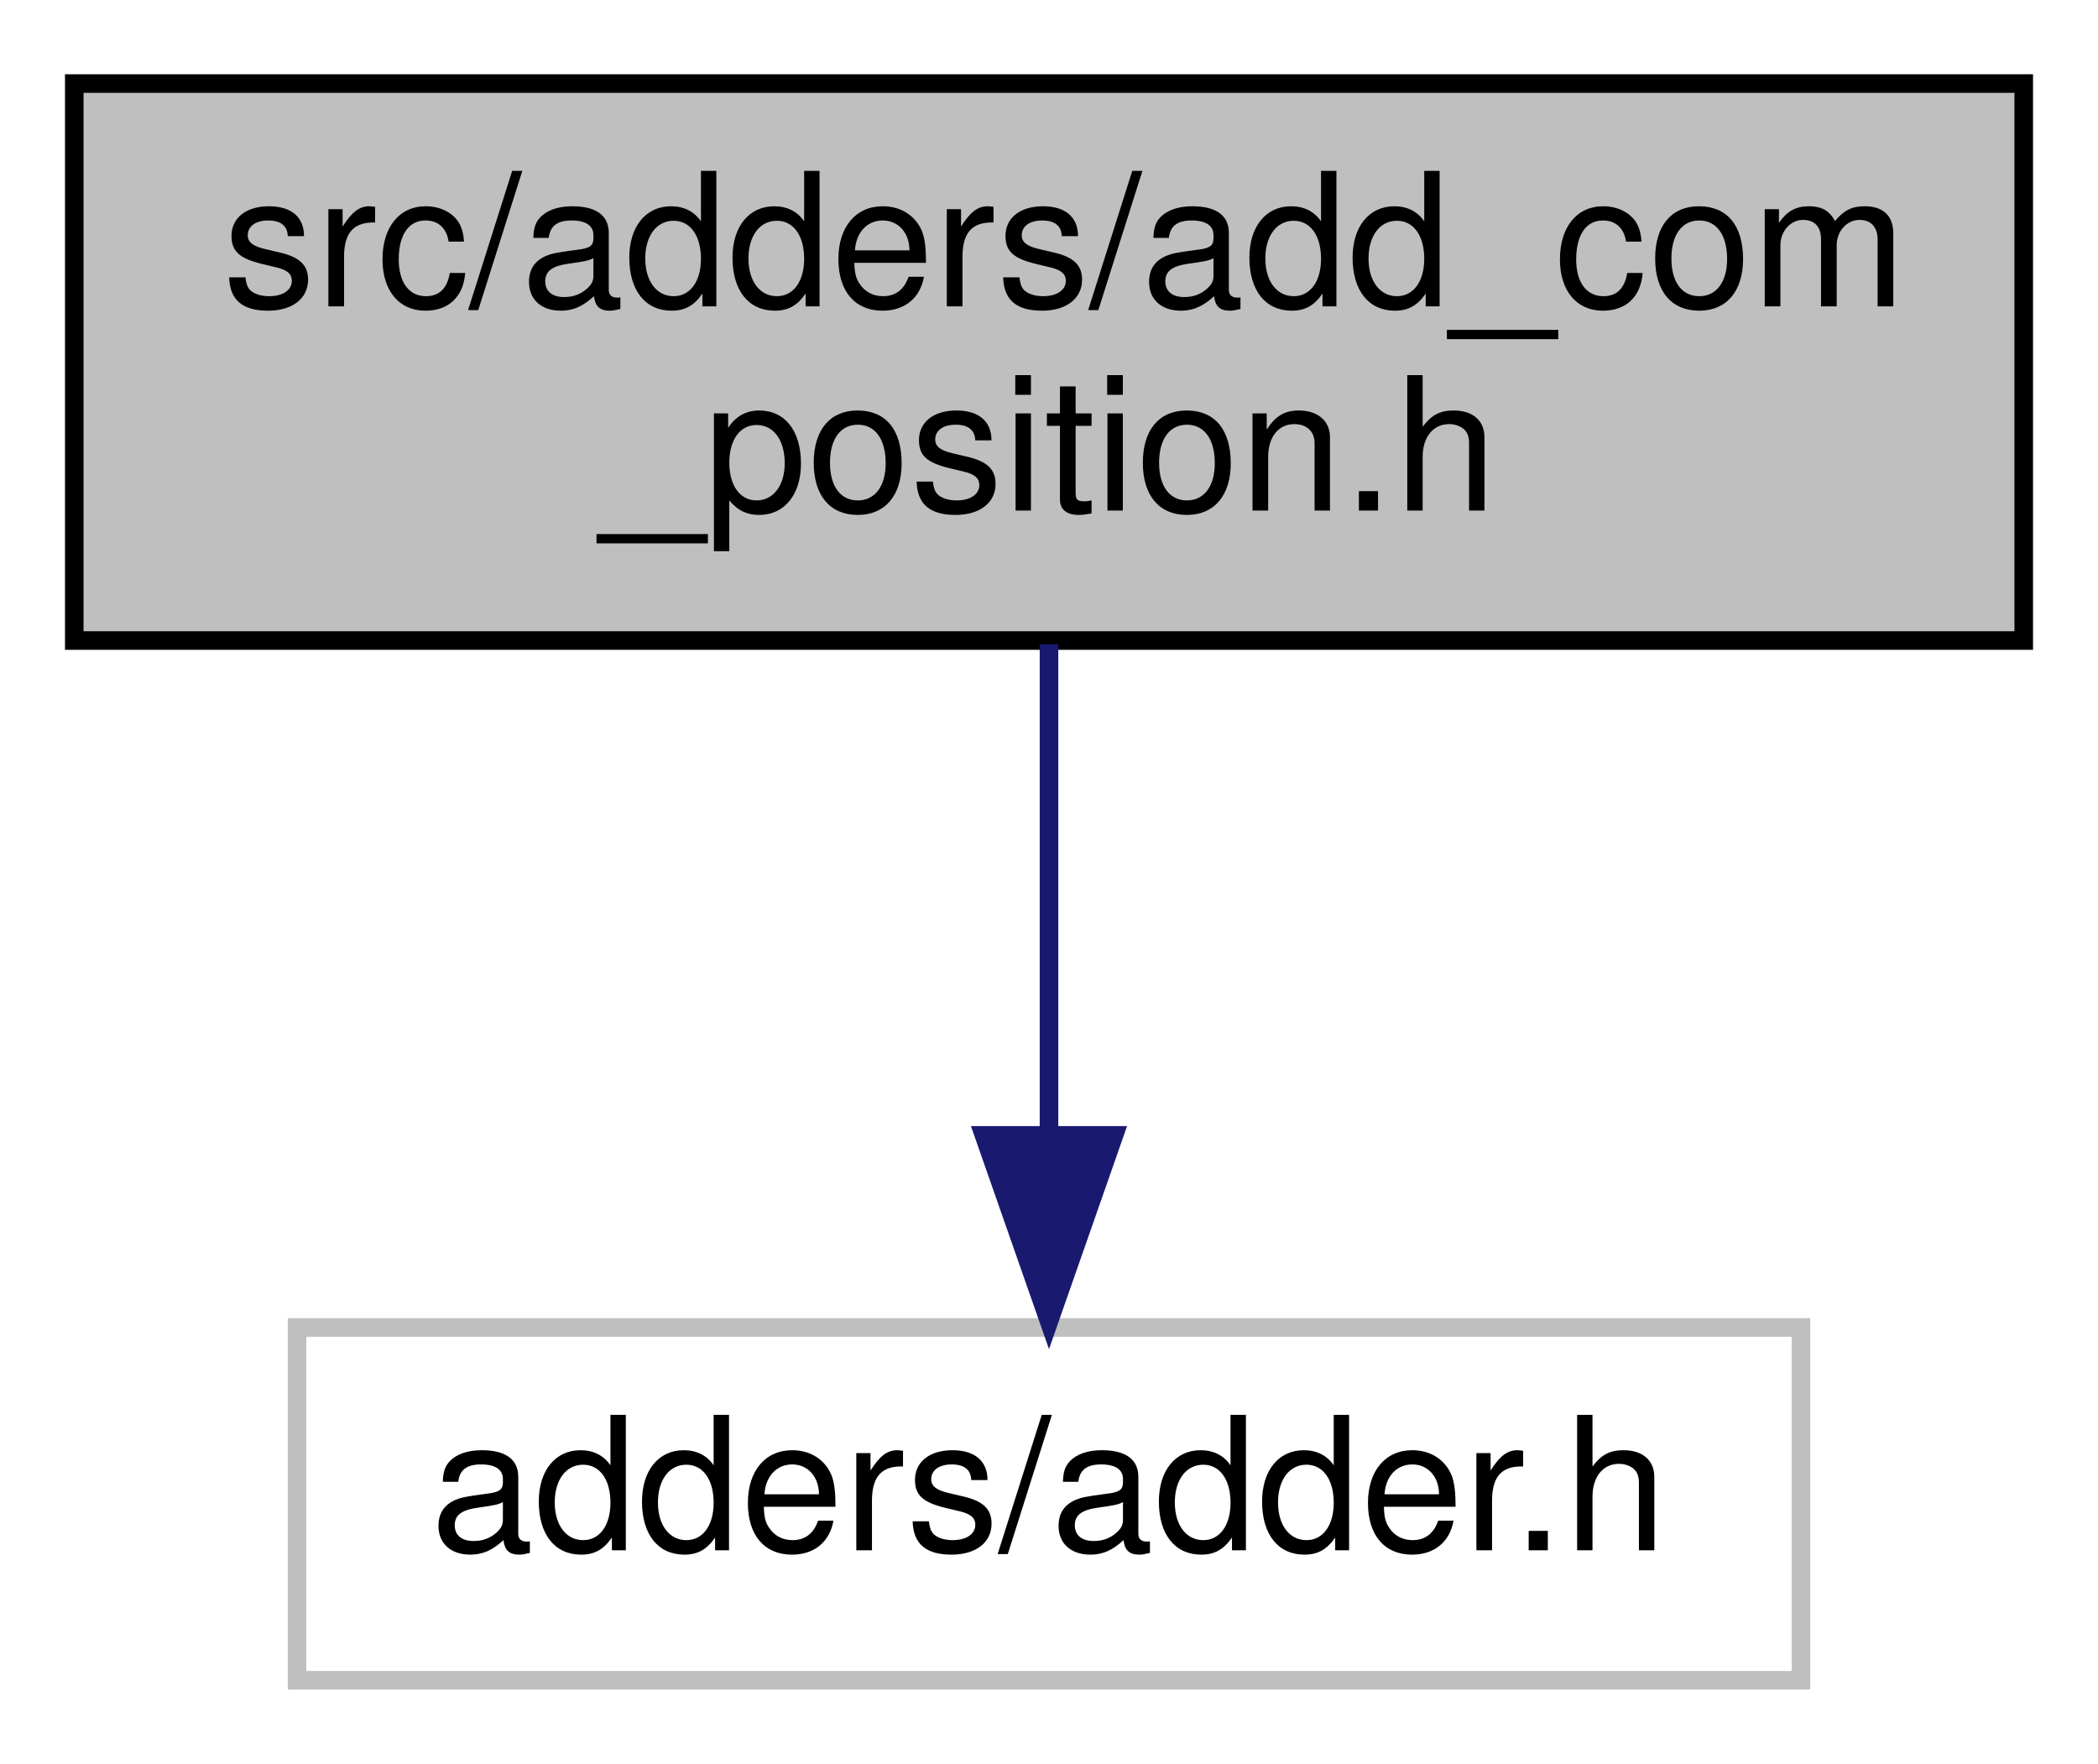
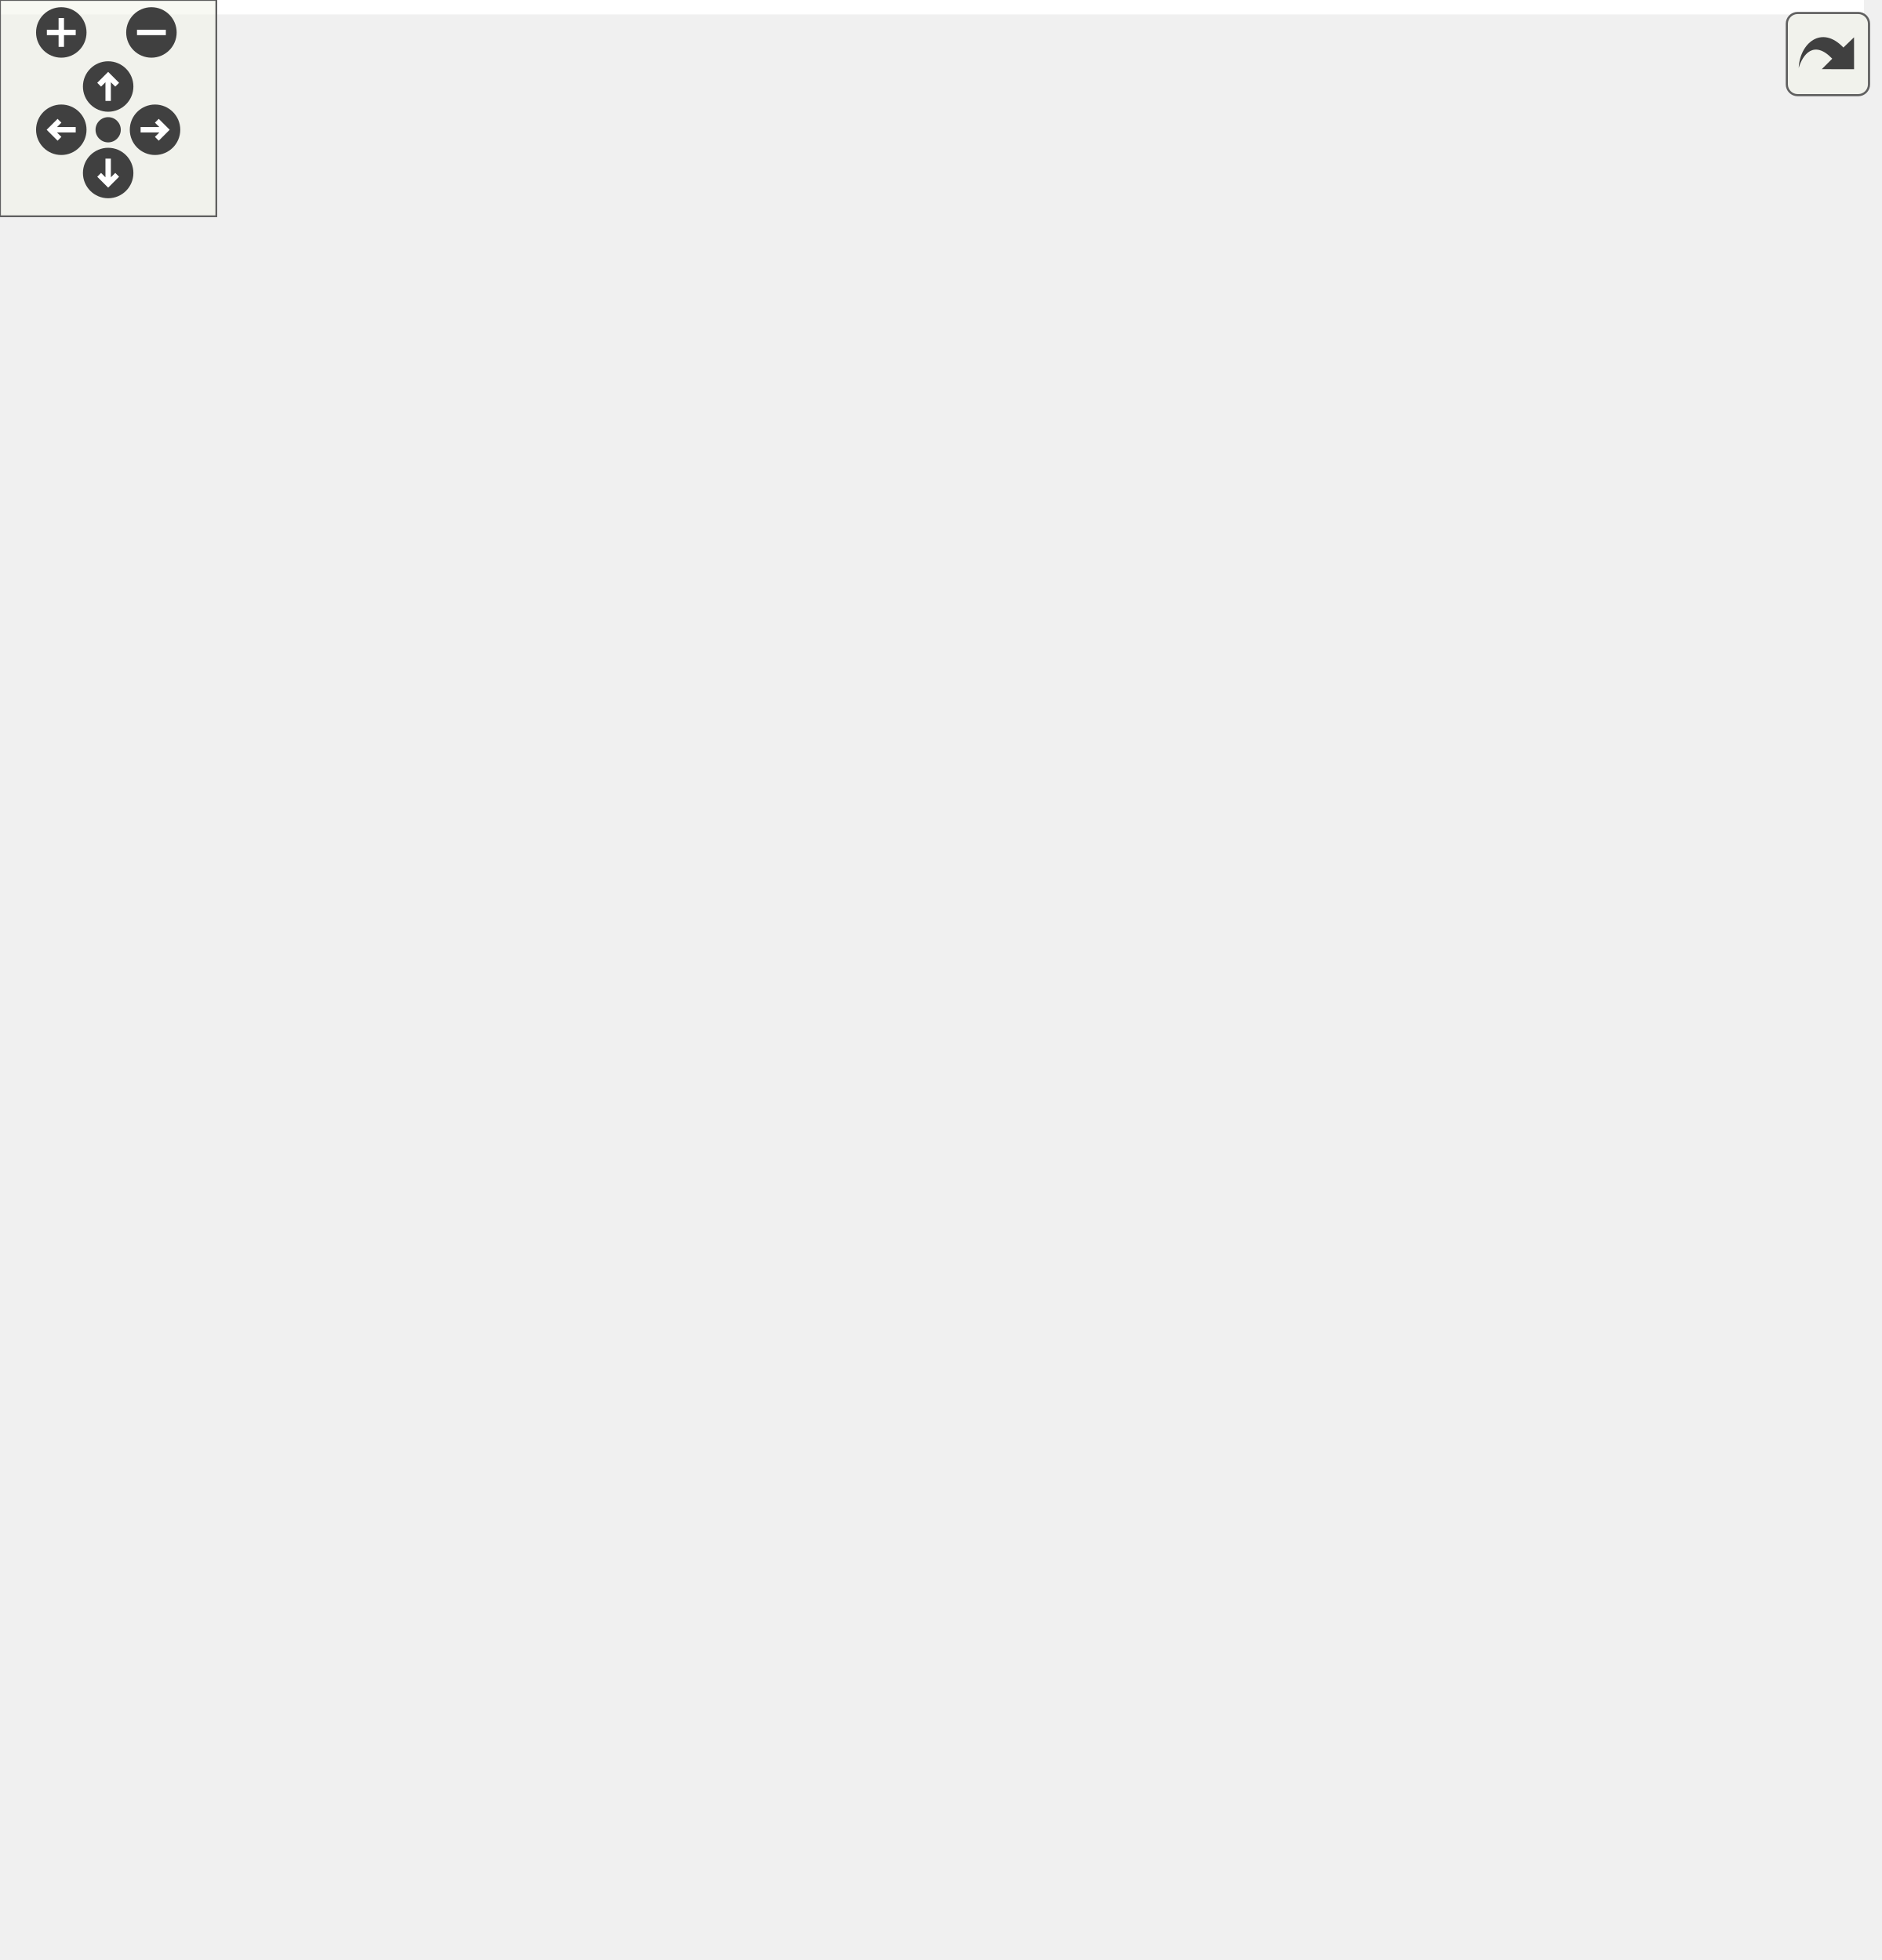
- <svg xmlns="http://www.w3.org/2000/svg" width="113pt" height="95pt" viewBox="0.00 0.00 113.00 95.00">
-   <g id="graph0" class="graph" transform="scale(1 1) rotate(0) translate(4 91)">
-     <polygon fill="#ffffff" stroke="transparent" points="-4,4 -4,-91 109,-91 109,4 -4,4" />
-     <g id="node1" class="node">
-       <polygon fill="#bfbfbf" stroke="#000000" points="0,-56.5 0,-86.5 105,-86.5 105,-56.5 0,-56.5" />
-       <text text-anchor="start" x="8" y="-74.5" font-family="Helvetica,sans-Serif" font-size="10.00" fill="#000000">src/adders/add_com</text>
-       <text text-anchor="middle" x="52.5" y="-63.5" font-family="Helvetica,sans-Serif" font-size="10.00" fill="#000000">_position.h</text>
-     </g>
-     <g id="node2" class="node">
-       <polygon fill="#ffffff" stroke="#bfbfbf" points="12,-.5 12,-19.5 93,-19.5 93,-.5 12,-.5" />
-       <text text-anchor="middle" x="52.5" y="-7.5" font-family="Helvetica,sans-Serif" font-size="10.00" fill="#000000">adders/adder.h</text>
-     </g>
-     <g id="edge1" class="edge">
-       <path fill="none" stroke="#191970" d="M52.5,-56.298C52.5,-48.383 52.5,-38.604 52.5,-30.076" />
-       <polygon fill="#191970" stroke="#191970" points="56,-29.847 52.5,-19.847 49,-29.847 56,-29.847" />
+ <svg xmlns="http://www.w3.org/2000/svg" xmlns:xlink="http://www.w3.org/1999/xlink" id="main" version="1.1" xml:space="preserve">
+   <style type="text/css">
+ .edge:hover path { stroke: red; }
+ .edge:hover polygon { stroke: red; fill: red; }
+ </style>
+   <defs>
+     <circle id="rim" cx="0" cy="0" r="7" />
+     <circle id="rim2" cx="0" cy="0" r="3.5" />
+     <g id="zoomPlus">
+       <use xlink:href="#rim" fill="#404040">
+         <set attributeName="fill" to="#808080" begin="zoomplus.mouseover" end="zoomplus.mouseout" />
+       </use>
+       <path d="M-4,0h8M0,-4v8" fill="none" stroke="white" stroke-width="1.5" pointer-events="none" />
+     </g>
+     <g id="zoomMin">
+       <use xlink:href="#rim" fill="#404040">
+         <set attributeName="fill" to="#808080" begin="zoomminus.mouseover" end="zoomminus.mouseout" />
+       </use>
+       <path d="M-4,0h8" fill="none" stroke="white" stroke-width="1.5" pointer-events="none" />
+     </g>
+     <g id="dirArrow">
+       <path fill="none" stroke="white" stroke-width="1.5" d="M0,-3.0v7 M-2.5,-0.5L0,-3.0L2.5,-0.5" />
+     </g>
+     <g id="resetDef">
+       <use xlink:href="#rim2" fill="#404040">
+         <set attributeName="fill" to="#808080" begin="reset.mouseover" end="reset.mouseout" />
+       </use>
+     </g>
+   </defs>
+   <svg id="graph" class="graph">
+     <g id="viewport">
+       <polygon fill="#ffffff" stroke="transparent" points="-4,4 -4,-483 517,-483 517,4 -4,4" />
+       <g id="node1" class="node">
+         <polygon fill="#bfbfbf" stroke="#000000" points="88.5,-448.5 88.5,-478.5 193.5,-478.5 193.5,-448.5 88.5,-448.5" />
+         <text text-anchor="start" x="96.5" y="-466.5" font-family="Helvetica,sans-Serif" font-size="10.00" fill="#000000">src/adders/add_com</text>
+         <text text-anchor="middle" x="141" y="-455.5" font-family="Helvetica,sans-Serif" font-size="10.00" fill="#000000">_position.h</text>
+       </g>
+       <g id="node2" class="node">
+         <g id="a_node2">
+           <a xlink:href="adders_2adder_8h.html" target="_top" xlink:title="This file has a definition of the Adder class, which is a subclass of the Updater class...">
+             <polygon fill="#ffffff" stroke="#000000" points="100.5,-392.5 100.5,-411.5 181.5,-411.5 181.5,-392.5 100.5,-392.5" />
+             <text text-anchor="middle" x="141" y="-399.5" font-family="Helvetica,sans-Serif" font-size="10.00" fill="#000000">adders/adder.h</text>
+           </a>
+         </g>
+       </g>
+       <g id="edge1" class="edge">
+         <path fill="none" stroke="#191970" d="M141,-448.298C141,-440.383 141,-430.604 141,-422.076" />
+         <polygon fill="#191970" stroke="#191970" points="144.5,-421.847 141,-411.847 137.5,-421.847 144.5,-421.847" />
+       </g>
+       <g id="node3" class="node">
+         <g id="a_node3">
+           <a xlink:href="core_2updater_8h.html" target="_top" xlink:title="This file has a definition of the Updater class, which is one of the cores of this program...">
+             <polygon fill="#ffffff" stroke="#000000" points="101.5,-336.5 101.5,-355.5 180.5,-355.5 180.5,-336.5 101.5,-336.5" />
+             <text text-anchor="middle" x="141" y="-343.5" font-family="Helvetica,sans-Serif" font-size="10.00" fill="#000000">core/updater.h</text>
+           </a>
+         </g>
+       </g>
+       <g id="edge2" class="edge">
+         <path fill="none" stroke="#191970" d="M141,-392.245C141,-384.938 141,-374.694 141,-365.705" />
+         <polygon fill="#191970" stroke="#191970" points="144.5,-365.643 141,-355.643 137.5,-365.643 144.5,-365.643" />
+       </g>
+       <g id="node4" class="node">
+         <polygon fill="#ffffff" stroke="#bfbfbf" points="50,-112.5 50,-131.5 94,-131.5 94,-112.5 50,-112.5" />
+         <text text-anchor="middle" x="72" y="-119.5" font-family="Helvetica,sans-Serif" font-size="10.00" fill="#000000">omp.h</text>
+       </g>
+       <g id="edge3" class="edge">
+         <path fill="none" stroke="#191970" d="M138.035,-336.375C127.552,-302.341 92.103,-187.262 77.929,-141.247" />
+         <polygon fill="#191970" stroke="#191970" points="81.243,-140.116 74.954,-131.589 74.553,-142.176 81.243,-140.116" />
+       </g>
+       <g id="node5" class="node">
+         <g id="a_node5">
+           <a xlink:href="generators_8h.html" target="_top" xlink:title="This file includes all the header files of subclasses of Generator. ">
+             <polygon fill="#ffffff" stroke="#000000" points="149,-280.5 149,-299.5 241,-299.5 241,-280.5 149,-280.5" />
+             <text text-anchor="middle" x="195" y="-287.5" font-family="Helvetica,sans-Serif" font-size="10.00" fill="#000000">core/generators.h</text>
+           </a>
+         </g>
+       </g>
+       <g id="edge4" class="edge">
+         <path fill="none" stroke="#191970" d="M150.406,-336.245C158.149,-328.216 169.312,-316.639 178.532,-307.078" />
+         <polygon fill="#191970" stroke="#191970" points="181.28,-309.271 185.702,-299.643 176.241,-304.412 181.28,-309.271" />
+       </g>
+       <g id="node6" class="node">
+         <g id="a_node6">
+           <a xlink:href="core_2element_8h.html" target="_top" xlink:title="This file has a definition of the Element class, which is one of the cores of this program...">
+             <polygon fill="#ffffff" stroke="#000000" points="195.5,-168.5 195.5,-187.5 276.5,-187.5 276.5,-168.5 195.5,-168.5" />
+             <text text-anchor="middle" x="236" y="-175.5" font-family="Helvetica,sans-Serif" font-size="10.00" fill="#000000">core/element.h</text>
+           </a>
+         </g>
+       </g>
+       <g id="edge5" class="edge">
+         <path fill="none" stroke="#191970" d="M188.138,-280.195C179.775,-266.935 167.827,-242.783 177,-224 183.404,-210.887 195.552,-200.423 207.168,-192.809" />
+         <polygon fill="#191970" stroke="#191970" points="209.11,-195.725 215.844,-187.546 205.479,-189.74 209.11,-195.725" />
+       </g>
+       <g id="node21" class="node">
+         <g id="a_node21">
+           <a xlink:href="gen__dict_8h.html" target="_top" xlink:title="This file has a definition of the GenDict class. ">
+             <polygon fill="#ffffff" stroke="#000000" points="186.5,-224.5 186.5,-243.5 269.5,-243.5 269.5,-224.5 186.5,-224.5" />
+             <text text-anchor="middle" x="228" y="-231.5" font-family="Helvetica,sans-Serif" font-size="10.00" fill="#000000">core/gen_dict.h</text>
+           </a>
+         </g>
+       </g>
+       <g id="edge23" class="edge">
+         <path fill="none" stroke="#191970" d="M200.748,-280.245C205.244,-272.617 211.625,-261.788 217.083,-252.527" />
+         <polygon fill="#191970" stroke="#191970" points="220.256,-254.035 222.318,-243.643 214.225,-250.481 220.256,-254.035" />
+       </g>
+       <g id="node22" class="node">
+         <g id="a_node22">
+           <a xlink:href="gen__list_8h.html" target="_top" xlink:title="This file has a definition of the GenList class. ">
+             <polygon fill="#ffffff" stroke="#000000" points="288,-224.5 288,-243.5 368,-243.5 368,-224.5 288,-224.5" />
+             <text text-anchor="middle" x="328" y="-231.5" font-family="Helvetica,sans-Serif" font-size="10.00" fill="#000000">core/gen_list.h</text>
+           </a>
+         </g>
+       </g>
+       <g id="edge25" class="edge">
+         <path fill="none" stroke="#191970" d="M217.863,-280.373C239.405,-271.303 271.884,-257.628 295.996,-247.476" />
+         <polygon fill="#191970" stroke="#191970" points="297.577,-250.607 305.435,-243.501 294.86,-244.156 297.577,-250.607" />
+       </g>
+       <g id="edge6" class="edge">
+         <path fill="none" stroke="#191970" d="M207.807,-168.373C178.845,-158.483 133.847,-143.119 103.674,-132.815" />
+         <polygon fill="#191970" stroke="#191970" points="104.648,-129.45 94.054,-129.531 102.386,-136.074 104.648,-129.45" />
+       </g>
+       <g id="node7" class="node">
+         <g id="a_node7">
+           <a xlink:href="eigen_8h.html" target="_top" xlink:title="This file includes Eigen and defines some aliases for the Eigen-Vector, Matrix and Array...">
+             <polygon fill="#ffffff" stroke="#000000" points="112.5,-112.5 112.5,-131.5 183.5,-131.5 183.5,-112.5 112.5,-112.5" />
+             <text text-anchor="middle" x="148" y="-119.5" font-family="Helvetica,sans-Serif" font-size="10.00" fill="#000000">alias/eigen.h</text>
+           </a>
+         </g>
+       </g>
+       <g id="edge7" class="edge">
+         <path fill="none" stroke="#191970" d="M220.672,-168.245C207.17,-159.653 187.288,-147.001 171.731,-137.102" />
+         <polygon fill="#191970" stroke="#191970" points="173.469,-134.059 163.153,-131.643 169.71,-139.964 173.469,-134.059" />
+       </g>
+       <g id="node9" class="node">
+         <g id="a_node9">
+           <a xlink:href="alias_2pybind_8h.html" target="_top" xlink:title="This file includes pybind11 and defines an alias for the namespace pybind11. ">
+             <polygon fill="#ffffff" stroke="#000000" points="421.5,-112.5 421.5,-131.5 498.5,-131.5 498.5,-112.5 421.5,-112.5" />
+             <text text-anchor="middle" x="460" y="-119.5" font-family="Helvetica,sans-Serif" font-size="10.00" fill="#000000">alias/pybind.h</text>
+           </a>
+         </g>
+       </g>
+       <g id="edge9" class="edge">
+         <path fill="none" stroke="#191970" d="M274.252,-168.437C312.347,-158.913 370.931,-144.267 412.099,-133.975" />
+         <polygon fill="#191970" stroke="#191970" points="413.053,-137.345 421.905,-131.524 411.355,-130.554 413.053,-137.345" />
+       </g>
+       <g id="node11" class="node">
+         <g id="a_node11">
+           <a xlink:href="generator_8h.html" target="_top" xlink:title="This file has a definition of the Generator class, which is one of the cores of this program...">
+             <polygon fill="#ffffff" stroke="#000000" points="201.5,-112.5 201.5,-131.5 288.5,-131.5 288.5,-112.5 201.5,-112.5" />
+             <text text-anchor="middle" x="245" y="-119.5" font-family="Helvetica,sans-Serif" font-size="10.00" fill="#000000">core/generator.h</text>
+           </a>
+         </g>
+       </g>
+       <g id="edge11" class="edge">
+         <path fill="none" stroke="#191970" d="M237.568,-168.245C238.742,-160.938 240.388,-150.694 241.833,-141.705" />
+         <polygon fill="#191970" stroke="#191970" points="245.319,-142.071 243.45,-131.643 238.408,-140.961 245.319,-142.071" />
+       </g>
+       <g id="node20" class="node">
+         <g id="a_node20">
+           <a xlink:href="data__keys_8h.html" target="_top" xlink:title="This file has a definition of the DataKeys class, which is owned by Element class. ">
+             <polygon fill="#ffffff" stroke="#000000" points="307,-112.5 307,-131.5 403,-131.5 403,-112.5 307,-112.5" />
+             <text text-anchor="middle" x="355" y="-119.5" font-family="Helvetica,sans-Serif" font-size="10.00" fill="#000000">class/data_keys.h</text>
+           </a>
+         </g>
+       </g>
+       <g id="edge20" class="edge">
+         <path fill="none" stroke="#191970" d="M256.457,-168.373C275.474,-159.424 304.017,-145.992 325.498,-135.883" />
+         <polygon fill="#191970" stroke="#191970" points="327.252,-138.926 334.81,-131.501 324.272,-132.592 327.252,-138.926" />
+       </g>
+       <g id="node8" class="node">
+         <polygon fill="#ffffff" stroke="#bfbfbf" points="120,-56.5 120,-75.5 176,-75.5 176,-56.5 120,-56.5" />
+         <text text-anchor="middle" x="148" y="-63.5" font-family="Helvetica,sans-Serif" font-size="10.00" fill="#000000">Eigen/LU</text>
+       </g>
+       <g id="edge8" class="edge">
+         <path fill="none" stroke="#191970" d="M148,-112.246C148,-104.938 148,-94.694 148,-85.705" />
+         <polygon fill="#191970" stroke="#191970" points="151.5,-85.643 148,-75.643 144.5,-85.643 151.5,-85.643" />
+       </g>
+       <g id="node10" class="node">
+         <polygon fill="#ffffff" stroke="#bfbfbf" points="407,-56.5 407,-75.5 513,-75.5 513,-56.5 407,-56.5" />
+         <text text-anchor="middle" x="460" y="-63.5" font-family="Helvetica,sans-Serif" font-size="10.00" fill="#000000">pybind11/pybind11.h</text>
+       </g>
+       <g id="edge10" class="edge">
+         <path fill="none" stroke="#191970" d="M460,-112.246C460,-104.938 460,-94.694 460,-85.705" />
+         <polygon fill="#191970" stroke="#191970" points="463.5,-85.643 460,-75.643 456.5,-85.643 463.5,-85.643" />
+       </g>
+       <g id="node12" class="node">
+         <g id="a_node12">
+           <a xlink:href="std_8h.html" target="_top" xlink:title="This file includes a part of C++ Standard Template Library and defines aliases for them...">
+             <polygon fill="#ffffff" stroke="#000000" points="214,-56.5 214,-75.5 276,-75.5 276,-56.5 214,-56.5" />
+             <text text-anchor="middle" x="245" y="-63.5" font-family="Helvetica,sans-Serif" font-size="10.00" fill="#000000">alias/std.h</text>
+           </a>
+         </g>
+       </g>
+       <g id="edge12" class="edge">
+         <path fill="none" stroke="#191970" d="M245,-112.246C245,-104.938 245,-94.694 245,-85.705" />
+         <polygon fill="#191970" stroke="#191970" points="248.5,-85.643 245,-75.643 241.5,-85.643 248.5,-85.643" />
+       </g>
+       <g id="node18" class="node">
+         <g id="a_node18">
+           <a xlink:href="json_8h.html" target="_top" xlink:title="This file includes nlohmann/json and defines an alias for the JSON type. ">
+             <polygon fill="#ffffff" stroke="#000000" points="322,-56.5 322,-75.5 388,-75.5 388,-56.5 322,-56.5" />
+             <text text-anchor="middle" x="355" y="-63.5" font-family="Helvetica,sans-Serif" font-size="10.00" fill="#000000">alias/json.h</text>
+           </a>
+         </g>
+       </g>
+       <g id="edge18" class="edge">
+         <path fill="none" stroke="#191970" d="M264.161,-112.246C281.511,-103.412 307.29,-90.289 326.958,-80.276" />
+         <polygon fill="#191970" stroke="#191970" points="328.735,-83.299 336.059,-75.643 325.56,-77.061 328.735,-83.299" />
+       </g>
+       <g id="node13" class="node">
+         <polygon fill="#ffffff" stroke="#bfbfbf" points="260,-.5 260,-19.5 312,-19.5 312,-.5 260,-.5" />
+         <text text-anchor="middle" x="286" y="-7.5" font-family="Helvetica,sans-Serif" font-size="10.00" fill="#000000">memory</text>
+       </g>
+       <g id="edge13" class="edge">
+         <path fill="none" stroke="#191970" d="M252.142,-56.245C257.844,-48.456 265.99,-37.331 272.863,-27.944" />
+         <polygon fill="#191970" stroke="#191970" points="275.857,-29.779 278.94,-19.643 270.209,-25.644 275.857,-29.779" />
+       </g>
+       <g id="node14" class="node">
+         <polygon fill="#ffffff" stroke="#bfbfbf" points="330.5,-.5 330.5,-19.5 371.5,-19.5 371.5,-.5 330.5,-.5" />
+         <text text-anchor="middle" x="351" y="-7.5" font-family="Helvetica,sans-Serif" font-size="10.00" fill="#000000">string</text>
+       </g>
+       <g id="edge14" class="edge">
+         <path fill="none" stroke="#191970" d="M263.464,-56.245C280.107,-47.453 304.799,-34.408 323.719,-24.413" />
+         <polygon fill="#191970" stroke="#191970" points="325.541,-27.409 332.748,-19.643 322.271,-21.219 325.541,-27.409" />
+       </g>
+       <g id="node15" class="node">
+         <polygon fill="#ffffff" stroke="#bfbfbf" points="0,-.5 0,-19.5 44,-19.5 44,-.5 0,-.5" />
+         <text text-anchor="middle" x="22" y="-7.5" font-family="Helvetica,sans-Serif" font-size="10.00" fill="#000000">vector</text>
+       </g>
+       <g id="edge15" class="edge">
+         <path fill="none" stroke="#191970" d="M213.885,-59.318C177.688,-51.377 115.947,-37.313 54.196,-20.19" />
+         <polygon fill="#191970" stroke="#191970" points="54.862,-16.742 44.289,-17.416 52.975,-23.483 54.862,-16.742" />
+       </g>
+       <g id="node16" class="node">
+         <polygon fill="#ffffff" stroke="#bfbfbf" points="62.5,-.5 62.5,-19.5 145.5,-19.5 145.5,-.5 62.5,-.5" />
+         <text text-anchor="middle" x="104" y="-7.5" font-family="Helvetica,sans-Serif" font-size="10.00" fill="#000000">unordered_map</text>
+       </g>
+       <g id="edge16" class="edge">
+         <path fill="none" stroke="#191970" d="M220.761,-56.373C197.721,-47.223 162.879,-33.384 137.25,-23.206" />
+         <polygon fill="#191970" stroke="#191970" points="138.508,-19.939 127.922,-19.501 135.924,-26.445 138.508,-19.939" />
+       </g>
+       <g id="node17" class="node">
+         <polygon fill="#ffffff" stroke="#bfbfbf" points="164,-.5 164,-19.5 242,-19.5 242,-.5 164,-.5" />
+         <text text-anchor="middle" x="203" y="-7.5" font-family="Helvetica,sans-Serif" font-size="10.00" fill="#000000">unordered_set</text>
+       </g>
+       <g id="edge17" class="edge">
+         <path fill="none" stroke="#191970" d="M237.684,-56.245C231.782,-48.376 223.326,-37.101 216.241,-27.654" />
+         <polygon fill="#191970" stroke="#191970" points="219.032,-25.543 210.232,-19.643 213.432,-29.743 219.032,-25.543" />
+       </g>
+       <g id="node19" class="node">
+         <polygon fill="#ffffff" stroke="#bfbfbf" points="390,-.5 390,-19.5 488,-19.5 488,-.5 390,-.5" />
+         <text text-anchor="middle" x="439" y="-7.5" font-family="Helvetica,sans-Serif" font-size="10.00" fill="#000000">nlohmann/json.hpp</text>
+       </g>
+       <g id="edge19" class="edge">
+         <path fill="none" stroke="#191970" d="M369.632,-56.245C382.399,-47.734 401.144,-35.237 415.93,-25.38" />
+         <polygon fill="#191970" stroke="#191970" points="418.157,-28.102 424.536,-19.643 414.274,-22.277 418.157,-28.102" />
+       </g>
+       <g id="edge21" class="edge">
+         <path fill="none" stroke="#191970" d="M335.839,-112.246C318.489,-103.412 292.71,-90.289 273.042,-80.276" />
+         <polygon fill="#191970" stroke="#191970" points="274.44,-77.061 263.941,-75.643 271.265,-83.299 274.44,-77.061" />
+       </g>
+       <g id="edge22" class="edge">
+         <path fill="none" stroke="#191970" d="M355,-112.246C355,-104.938 355,-94.694 355,-85.705" />
+         <polygon fill="#191970" stroke="#191970" points="358.5,-85.643 355,-75.643 351.5,-85.643 358.5,-85.643" />
+       </g>
+       <g id="edge24" class="edge">
+         <path fill="none" stroke="#191970" d="M229.393,-224.245C230.437,-216.938 231.901,-206.694 233.185,-197.705" />
+         <polygon fill="#191970" stroke="#191970" points="236.673,-198.037 234.623,-187.643 229.743,-197.047 236.673,-198.037" />
+       </g>
+       <g id="edge26" class="edge">
+         <path fill="none" stroke="#191970" d="M311.975,-224.245C297.859,-215.653 277.074,-203.001 260.81,-193.102" />
+         <polygon fill="#191970" stroke="#191970" points="262.203,-189.852 251.841,-187.643 258.564,-195.832 262.203,-189.852" />
+       </g>
+     </g>
+   </svg>
+   <g id="navigator" transform="translate(0 0)" fill="#404254">
+     <rect fill="#f2f5e9" fill-opacity="0.5" stroke="#606060" stroke-width=".5" x="0" y="0" width="60" height="60" />
+     <use id="zoomplus" xlink:href="#zoomPlus" x="17" y="9" />
+     <use id="zoomminus" xlink:href="#zoomMin" x="42" y="9" />
+     <use id="reset" xlink:href="#resetDef" x="30" y="36" />
+     <g id="arrowUp" xlink:href="#dirArrow" transform="translate(30 24)">
+       <use xlink:href="#rim" fill="#404040">
+         <set attributeName="fill" to="#808080" begin="arrowUp.mouseover" end="arrowUp.mouseout" />
+       </use>
+       <path fill="none" stroke="white" stroke-width="1.5" d="M0,-3.0v7 M-2.5,-0.5L0,-3.0L2.5,-0.5" />
+     </g>
+     <g id="arrowRight" xlink:href="#dirArrow" transform="rotate(90) translate(36 -43)">
+       <use xlink:href="#rim" fill="#404040">
+         <set attributeName="fill" to="#808080" begin="arrowRight.mouseover" end="arrowRight.mouseout" />
+       </use>
+       <path fill="none" stroke="white" stroke-width="1.5" d="M0,-3.0v7 M-2.5,-0.5L0,-3.0L2.5,-0.5" />
+     </g>
+     <g id="arrowDown" xlink:href="#dirArrow" transform="rotate(180) translate(-30 -48)">
+       <use xlink:href="#rim" fill="#404040">
+         <set attributeName="fill" to="#808080" begin="arrowDown.mouseover" end="arrowDown.mouseout" />
+       </use>
+       <path fill="none" stroke="white" stroke-width="1.5" d="M0,-3.0v7 M-2.5,-0.5L0,-3.0L2.5,-0.5" />
+     </g>
+     <g id="arrowLeft" xlink:href="#dirArrow" transform="rotate(270) translate(-36 17)">
+       <use xlink:href="#rim" fill="#404040">
+         <set attributeName="fill" to="#808080" begin="arrowLeft.mouseover" end="arrowLeft.mouseout" />
+       </use>
+       <path fill="none" stroke="white" stroke-width="1.5" d="M0,-3.0v7 M-2.5,-0.5L0,-3.0L2.5,-0.5" />
    </g>
  </g>
+   <svg viewBox="0 0 15 15" width="100%" height="30px" preserveAspectRatio="xMaxYMin meet">
+     <g id="arrow_out" transform="scale(0.3 0.3)">
+       <a xlink:href="adders_2add__com__position_8h__incl_org.svg" target="_base">
+         <rect id="button" ry="5" rx="5" y="6" x="6" height="38" width="38" fill="#f2f5e9" fill-opacity="0.5" stroke="#606060" stroke-width="1.0" />
+         <path id="arrow" d="M 11.5,31.437 C 11.94,20.098 22.043,11.323 32.159,21.979 L 37.069,17.246 C 37.069,17.246 37.088,32 37.088,32 L 22.16,31.978 C 22.16,31.978 26.998,27.14 26.998,27.14 C 18.529,18.264 13.292,25.23 11.5,31.437 z" style="fill:#404040;" />
+       </a>
+     </g>
+   </svg>
</svg>
